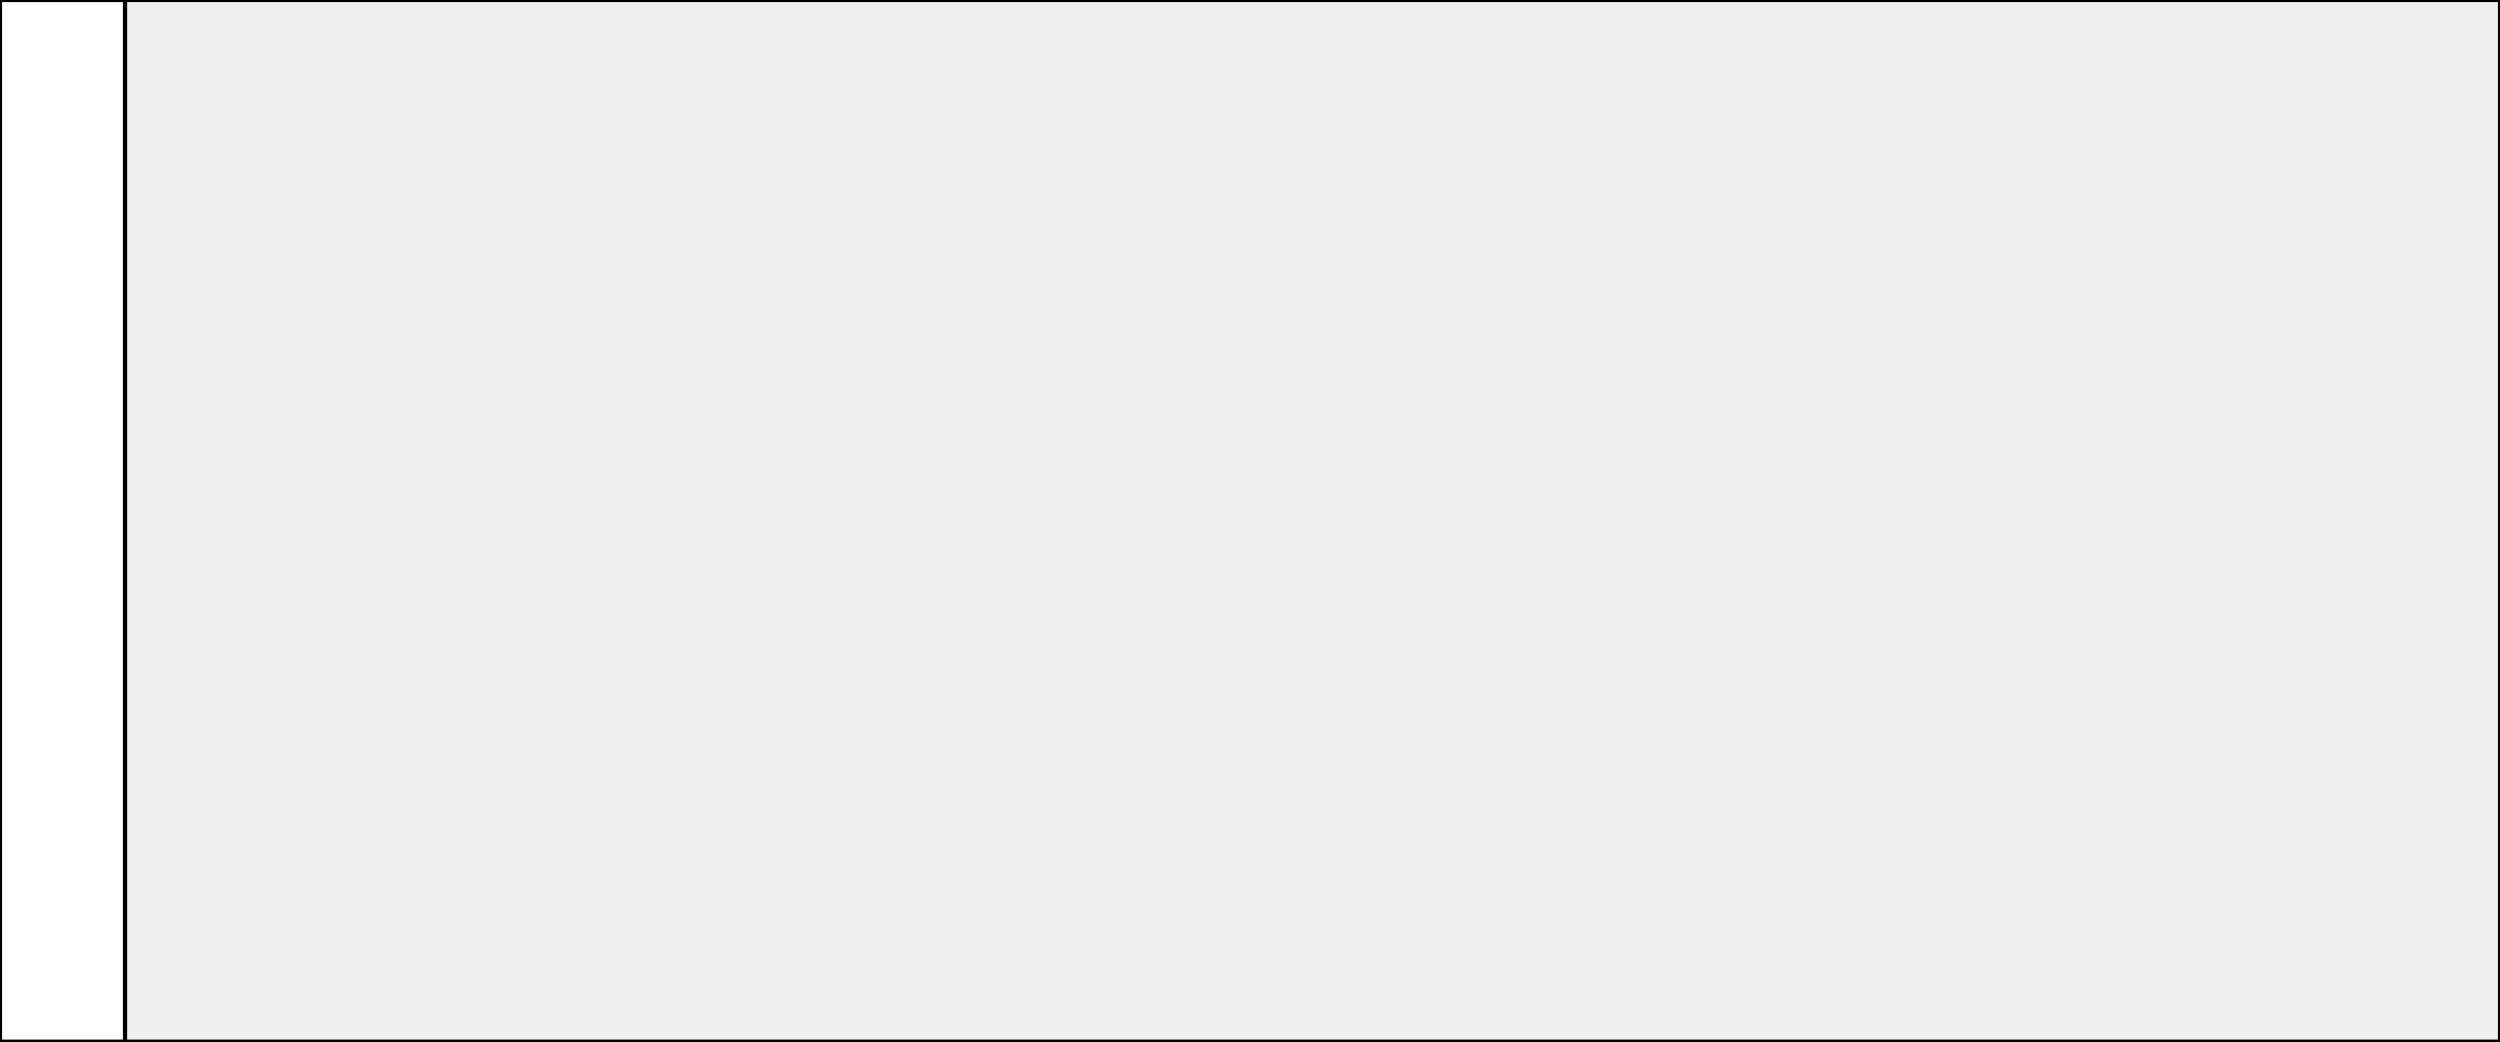
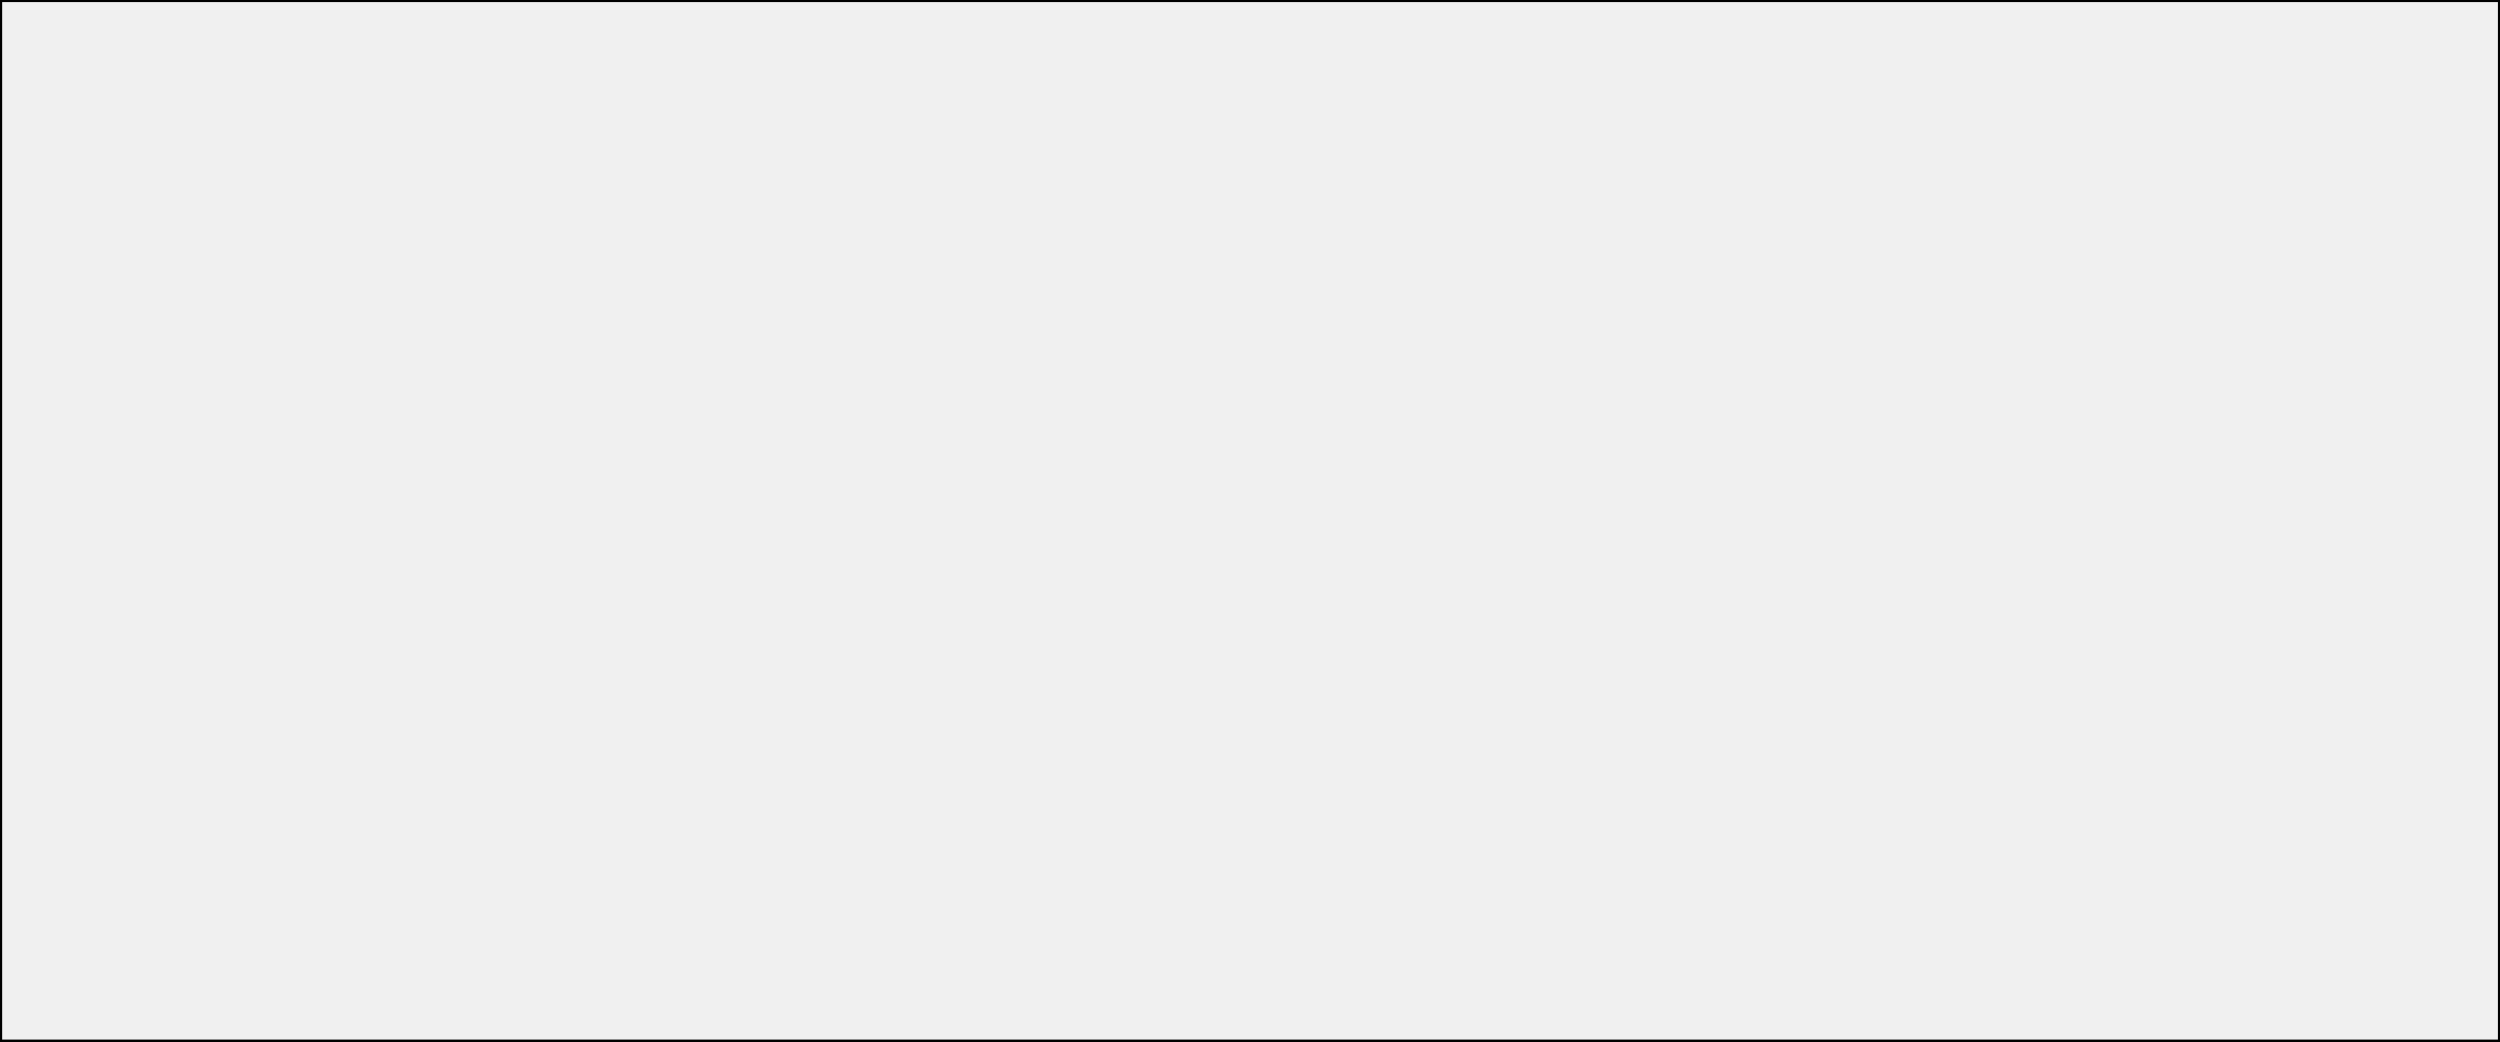
<svg xmlns="http://www.w3.org/2000/svg" xmlns:ns1="http://www.b3mn.org/oryx" width="600" height="250" version="1.0">
  <defs />
  <g pointer-events="painted">
    <defs>
      <radialGradient id="background" cx="0%" cy="10%" r="100%" fx="20%" fy="10%">
        <stop offset="0%" stop-color="#ffffff" stop-opacity="1" />
        <stop id="fill_el" offset="100%" stop-color="#ffffff" stop-opacity="1" />
      </radialGradient>
    </defs>
    <rect id="border_invisible" class="stripable-element-force" ns1:resize="vertical horizontal" x="0" y="0" width="600" height="250" fill="none" stroke-width="10" stroke="white" visibility="hidden" />
    <rect id="border" ns1:resize="vertical horizontal" x="0" y="0" width="600" height="250" stroke="black" stroke-width="1" fill="none" />
-     <rect id="caption" ns1:anchors="left top bottom" x="0" y="0" width="30" height="250" stroke="black" stroke-width="1" fill="white" />
-     <rect id="captionDisableAntialiasing" ns1:anchors="left top bottom" x="0" y="0" width="30" height="250" stroke="black" stroke-width="1" fill="url(#background) white" />
+     <rect id="caption" ns1:anchors="left top bottom" x="0" y="0" width="30" height="250" stroke="black" stroke-width="0" fill="white" visibility="hidden" class="stripable-element-force" />
+     <path style="fill:none;stroke:#000000;stroke-width:1" d="M 0,0 L 0,250" ns1:anchors="left top bottom" id="captionDisableAntialiasing" />
    <text x="13" y="125" ns1:rotate="270" font-size="14" id="text_name" ns1:align="middle center" ns1:anchors="left" fill="black" stroke="black">
	</text>
  </g>
</svg>
